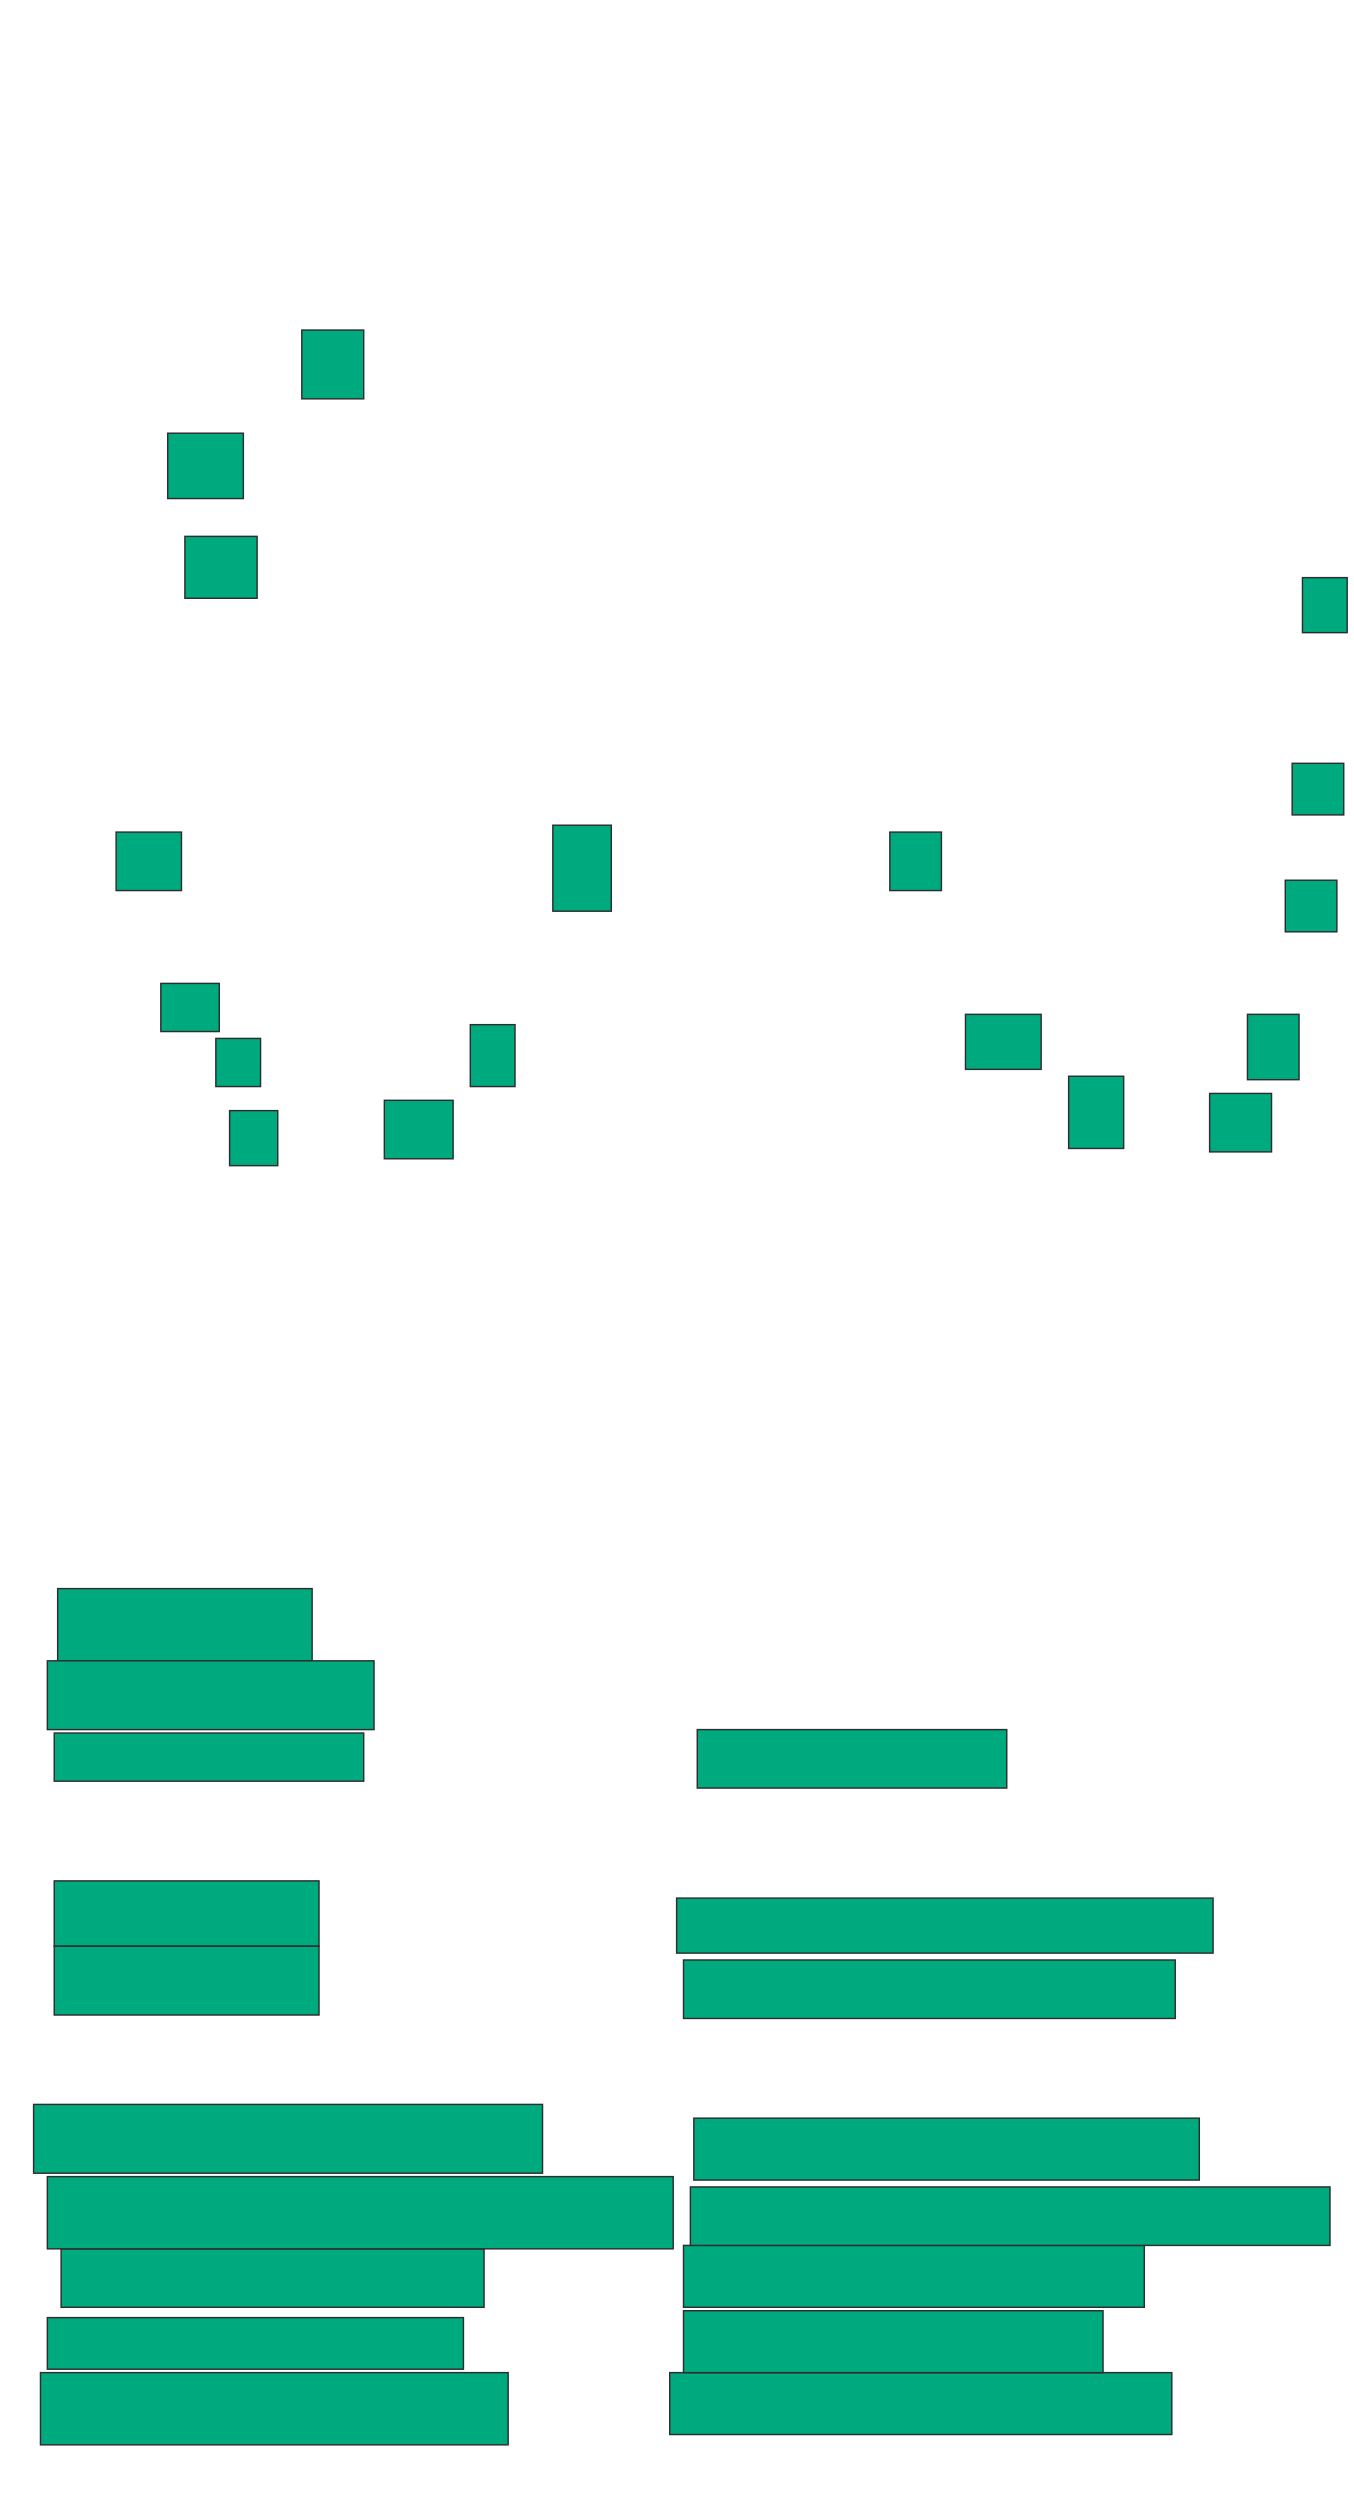
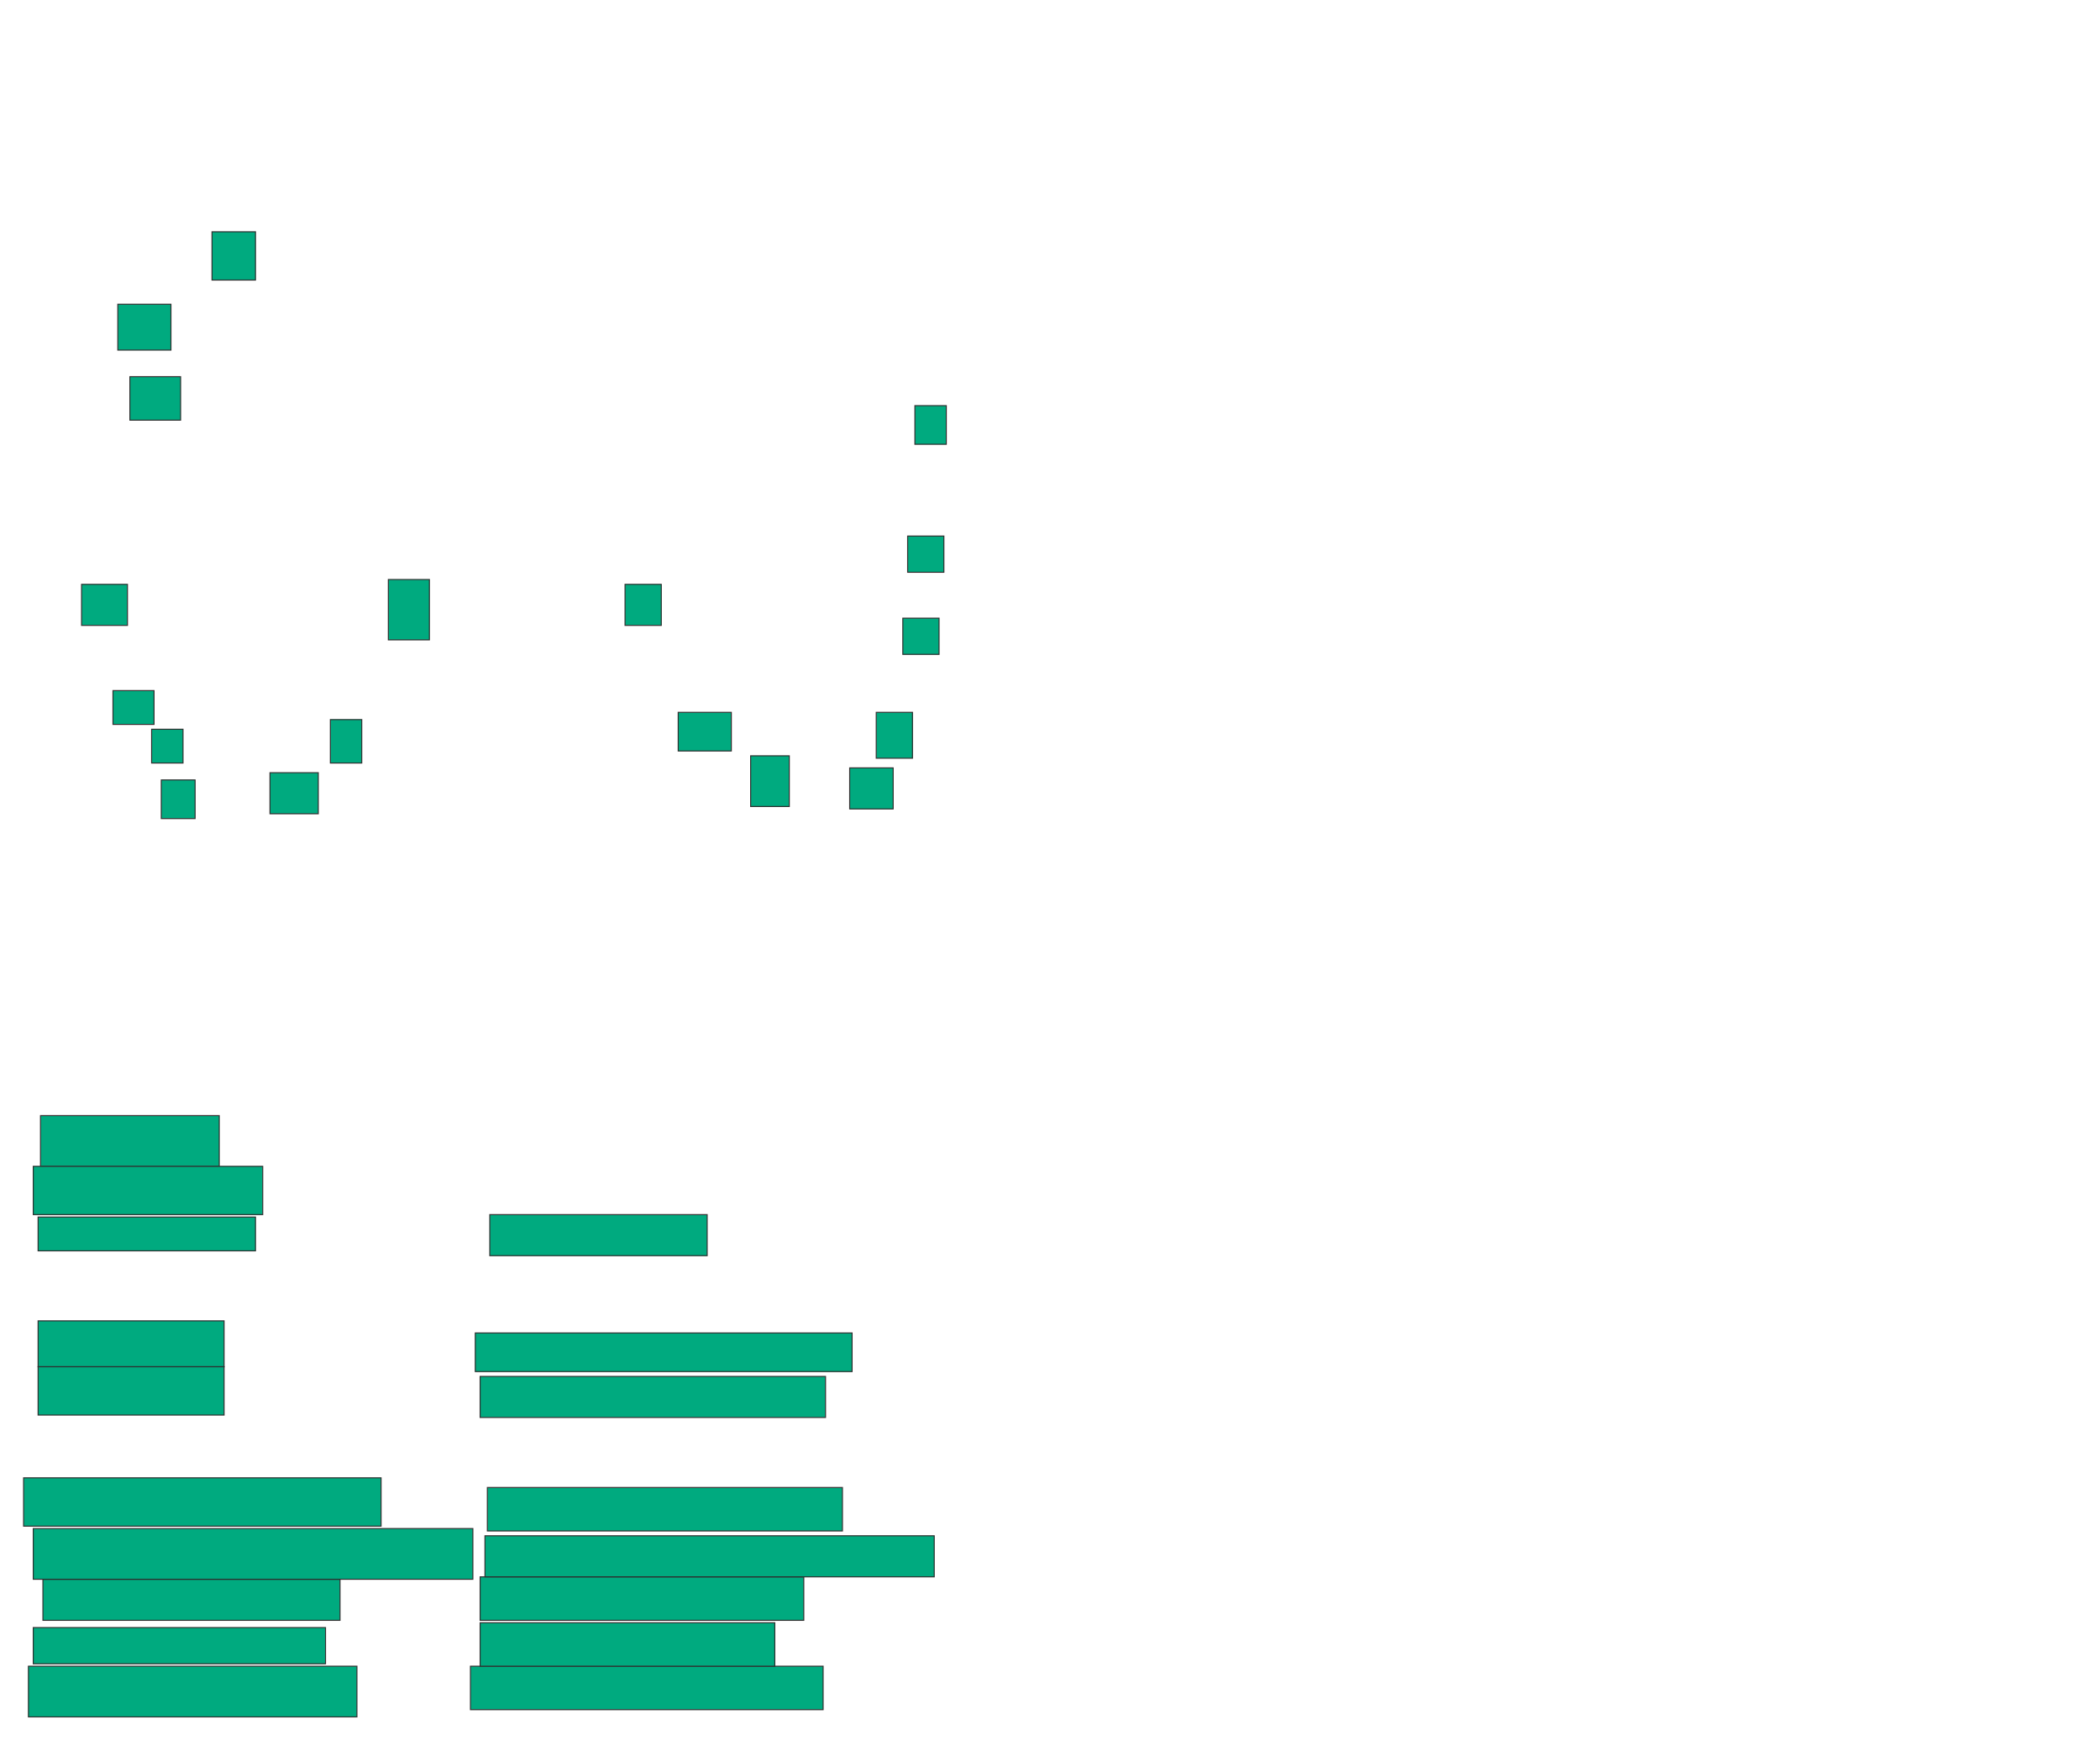
- <svg xmlns="http://www.w3.org/2000/svg" width="937" height="1731">
+ <svg xmlns="http://www.w3.org/2000/svg" width="2070" height="1731">
  <g>
  </g>
  <g>
    <g id="41b6963c679f4958b134a8311817c7b8-ao-1">
-       <rect fill="#00AA7F" stroke="#2D2D2D" x="266.119" y="761.857" width="47.619" height="40.476" />
-       <rect fill="#00AA7F" stroke="#2D2D2D" x="28.024" y="1642.809" width="323.81" height="50" />
-       <rect fill="#00AA7F" stroke="#2D2D2D" x="463.738" y="1642.809" width="347.619" height="42.857" />
-       <rect fill="#00AA7F" stroke="#2D2D2D" x="668.5" y="702.333" width="52.381" height="38.095" />
+       <rect height="40.476" width="47.619" y="761.857" x="266.119" stroke="#2D2D2D" fill="#00AA7F" />
+       <rect height="50" width="323.81" y="1642.809" x="28.024" stroke="#2D2D2D" fill="#00AA7F" />
+       <rect height="42.857" width="347.619" y="1642.809" x="463.738" stroke="#2D2D2D" fill="#00AA7F" />
+       <rect height="38.095" width="52.381" y="702.333" x="668.5" stroke="#2D2D2D" fill="#00AA7F" />
    </g>
    <g id="41b6963c679f4958b134a8311817c7b8-ao-2">
-       <rect fill="#00AA7F" stroke="#2D2D2D" x="158.976" y="769" width="33.333" height="38.095" />
-       <rect fill="#00AA7F" stroke="#2D2D2D" x="32.786" y="1604.714" width="288.095" height="35.714" />
-       <rect fill="#00AA7F" stroke="#2D2D2D" x="473.262" y="1599.952" width="290.476" height="42.857" />
-       <rect fill="#00AA7F" stroke="#2D2D2D" x="837.548" y="757.095" width="42.857" height="40.476" />
+       <rect height="38.095" width="33.333" y="769" x="158.976" stroke="#2D2D2D" fill="#00AA7F" />
+       <rect height="35.714" width="288.095" y="1604.714" x="32.786" stroke="#2D2D2D" fill="#00AA7F" />
+       <rect height="42.857" width="290.476" y="1599.952" x="473.262" stroke="#2D2D2D" fill="#00AA7F" />
+       <rect height="40.476" width="42.857" y="757.095" x="837.548" stroke="#2D2D2D" fill="#00AA7F" />
    </g>
    <g id="41b6963c679f4958b134a8311817c7b8-ao-3">
-       <rect fill="#00AA7F" stroke="#2D2D2D" x="149.452" y="719" width="30.952" height="33.333" />
-       <rect fill="#00AA7F" stroke="#2D2D2D" x="42.309" y="1557.095" width="292.857" height="40.476" />
-       <rect fill="#00AA7F" stroke="#2D2D2D" x="473.262" y="1554.714" width="319.048" height="42.857" />
-       <rect fill="#00AA7F" stroke="#2D2D2D" x="863.738" y="702.333" width="35.714" height="45.238" />
+       <rect height="33.333" width="30.952" y="719" x="149.452" stroke="#2D2D2D" fill="#00AA7F" />
+       <rect height="40.476" width="292.857" y="1557.095" x="42.309" stroke="#2D2D2D" fill="#00AA7F" />
+       <rect height="42.857" width="319.048" y="1554.714" x="473.262" stroke="#2D2D2D" fill="#00AA7F" />
+       <rect height="45.238" width="35.714" y="702.333" x="863.738" stroke="#2D2D2D" fill="#00AA7F" />
    </g>
    <g id="41b6963c679f4958b134a8311817c7b8-ao-4">
-       <rect fill="#00AA7F" stroke="#2D2D2D" x="325.643" y="709.476" width="30.952" height="42.857" />
-       <rect fill="#00AA7F" stroke="#2D2D2D" x="32.786" y="1507.095" width="433.333" height="50" />
-       <rect fill="#00AA7F" stroke="#2D2D2D" x="478.024" y="1514.238" width="442.857" height="40.476" />
-       <rect fill="#00AA7F" stroke="#2D2D2D" x="739.929" y="745.19" width="38.095" height="50" />
+       <rect height="42.857" width="30.952" y="709.476" x="325.643" stroke="#2D2D2D" fill="#00AA7F" />
+       <rect height="50" width="433.333" y="1507.095" x="32.786" stroke="#2D2D2D" fill="#00AA7F" />
+       <rect height="40.476" width="442.857" y="1514.238" x="478.024" stroke="#2D2D2D" fill="#00AA7F" />
+       <rect height="50" width="38.095" y="745.19" x="739.929" stroke="#2D2D2D" fill="#00AA7F" />
    </g>
    <g id="41b6963c679f4958b134a8311817c7b8-ao-5">
-       <rect fill="#00AA7F" stroke="#2D2D2D" x="382.786" y="571.381" width="40.476" height="59.524" />
-       <rect fill="#00AA7F" stroke="#2D2D2D" x="23.262" y="1457.095" width="352.381" height="47.619" />
-       <rect fill="#00AA7F" stroke="#2D2D2D" x="480.405" y="1466.619" width="350" height="42.857" />
-       <rect fill="#00AA7F" stroke="#2D2D2D" x="616.119" y="576.143" width="35.714" height="40.476" />
+       <rect height="59.524" width="40.476" y="571.381" x="382.786" stroke="#2D2D2D" fill="#00AA7F" />
+       <rect height="47.619" width="352.381" y="1457.095" x="23.262" stroke="#2D2D2D" fill="#00AA7F" />
+       <rect height="42.857" width="350" y="1466.619" x="480.405" stroke="#2D2D2D" fill="#00AA7F" />
+       <rect height="40.476" width="35.714" y="576.143" x="616.119" stroke="#2D2D2D" fill="#00AA7F" />
    </g>
    <g id="41b6963c679f4958b134a8311817c7b8-ao-6">
-       <rect fill="#00AA7F" stroke="#2D2D2D" x="80.405" y="576.143" width="45.238" height="40.476" />
-       <rect fill="#00AA7F" stroke="#2D2D2D" x="37.548" y="1302.333" width="183.333" height="45.238" />
+       <rect height="40.476" width="45.238" y="576.143" x="80.405" stroke="#2D2D2D" fill="#00AA7F" />
+       <rect height="45.238" width="183.333" y="1302.333" x="37.548" stroke="#2D2D2D" fill="#00AA7F" />
    </g>
    <g id="41b6963c679f4958b134a8311817c7b8-ao-7">
-       <rect fill="#00AA7F" stroke="#2D2D2D" x="111.357" y="680.905" width="40.476" height="33.333" />
-       <rect fill="#00AA7F" stroke="#2D2D2D" x="37.548" y="1347.571" width="183.333" height="47.619" />
+       <rect height="33.333" width="40.476" y="680.905" x="111.357" stroke="#2D2D2D" fill="#00AA7F" />
+       <rect height="47.619" width="183.333" y="1347.571" x="37.548" stroke="#2D2D2D" fill="#00AA7F" />
    </g>
    <g id="41b6963c679f4958b134a8311817c7b8-ao-8">
-       <rect fill="#00AA7F" stroke="#2D2D2D" x="468.5" y="1314.238" width="371.429" height="38.095" />
-       <rect fill="#00AA7F" stroke="#2D2D2D" x="894.69" y="528.524" width="35.714" height="35.714" />
+       <rect height="38.095" width="371.429" y="1314.238" x="468.5" stroke="#2D2D2D" fill="#00AA7F" />
+       <rect height="35.714" width="35.714" y="528.524" x="894.69" stroke="#2D2D2D" fill="#00AA7F" />
    </g>
    <g id="41b6963c679f4958b134a8311817c7b8-ao-9">
-       <rect fill="#00AA7F" stroke="#2D2D2D" x="473.262" y="1357.095" width="340.476" height="40.476" />
-       <rect fill="#00AA7F" stroke="#2D2D2D" x="889.929" y="609.476" width="35.714" height="35.714" />
+       <rect height="40.476" width="340.476" y="1357.095" x="473.262" stroke="#2D2D2D" fill="#00AA7F" />
+       <rect height="35.714" width="35.714" y="609.476" x="889.929" stroke="#2D2D2D" fill="#00AA7F" />
    </g>
    <g id="41b6963c679f4958b134a8311817c7b8-ao-11">
-       <rect fill="#00AA7F" stroke="#2D2D2D" x="901.833" y="399.952" width="30.952" height="38.095" />
-       <rect fill="#00AA7F" stroke="#2D2D2D" x="482.786" y="1197.571" width="214.286" height="40.476" />
+       <rect height="38.095" width="30.952" y="399.952" x="901.833" stroke="#2D2D2D" fill="#00AA7F" />
+       <rect height="40.476" width="214.286" y="1197.571" x="482.786" stroke="#2D2D2D" fill="#00AA7F" />
    </g>
    <g id="41b6963c679f4958b134a8311817c7b8-ao-12">
-       <rect fill="#00AA7F" stroke="#2D2D2D" x="208.976" y="228.524" width="42.857" height="47.619" />
-       <rect fill="#00AA7F" stroke="#2D2D2D" x="39.929" y="1099.952" width="176.19" height="50" />
+       <rect height="47.619" width="42.857" y="228.524" x="208.976" stroke="#2D2D2D" fill="#00AA7F" />
+       <rect height="50" width="176.19" y="1099.952" x="39.929" stroke="#2D2D2D" fill="#00AA7F" />
    </g>
    <g id="41b6963c679f4958b134a8311817c7b8-ao-13">
-       <rect fill="#00AA7F" stroke="#2D2D2D" x="116.119" y="299.952" width="52.381" height="45.238" />
-       <rect fill="#00AA7F" stroke="#2D2D2D" x="32.786" y="1149.952" width="226.19" height="47.619" />
+       <rect height="45.238" width="52.381" y="299.952" x="116.119" stroke="#2D2D2D" fill="#00AA7F" />
+       <rect height="47.619" width="226.19" y="1149.952" x="32.786" stroke="#2D2D2D" fill="#00AA7F" />
    </g>
    <g id="41b6963c679f4958b134a8311817c7b8-ao-14">
-       <rect fill="#00AA7F" stroke="#2D2D2D" x="128.024" y="371.381" width="50" height="42.857" />
-       <rect fill="#00AA7F" stroke="#2D2D2D" x="37.548" y="1199.952" width="214.286" height="33.333" />
+       <rect height="42.857" width="50" y="371.381" x="128.024" stroke="#2D2D2D" fill="#00AA7F" />
+       <rect height="33.333" width="214.286" y="1199.952" x="37.548" stroke="#2D2D2D" fill="#00AA7F" />
    </g>
  </g>
</svg>
